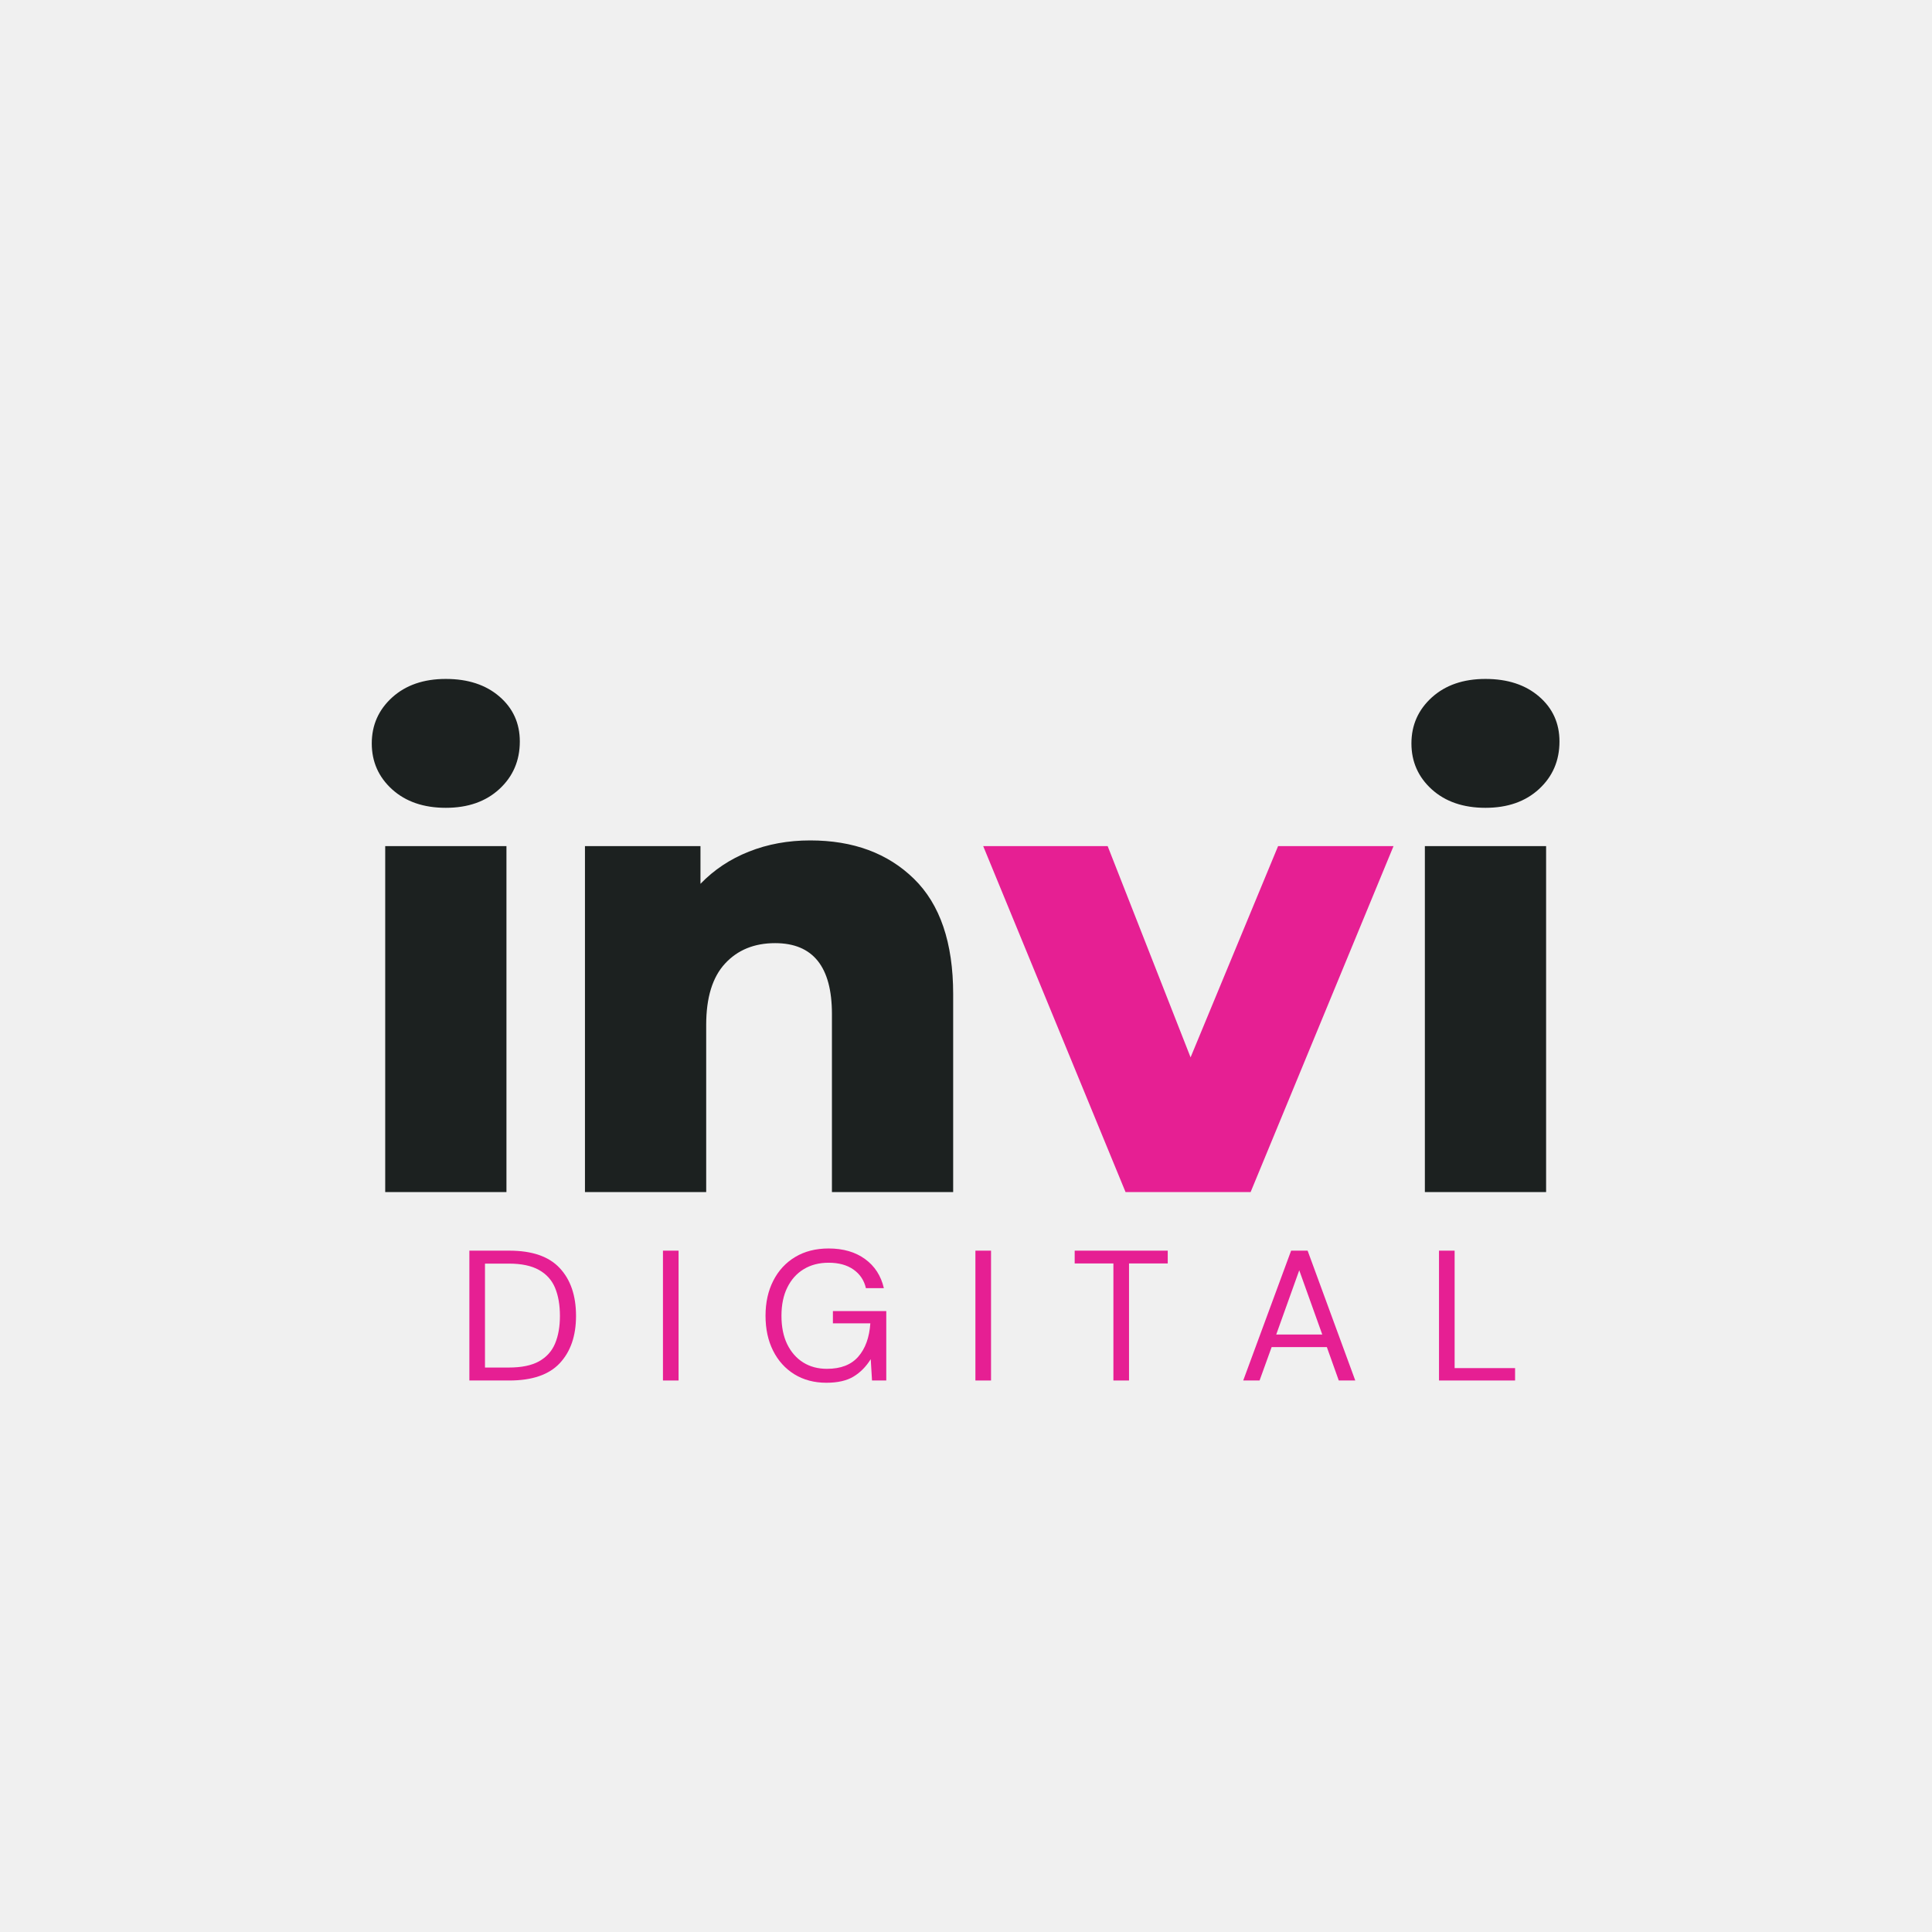
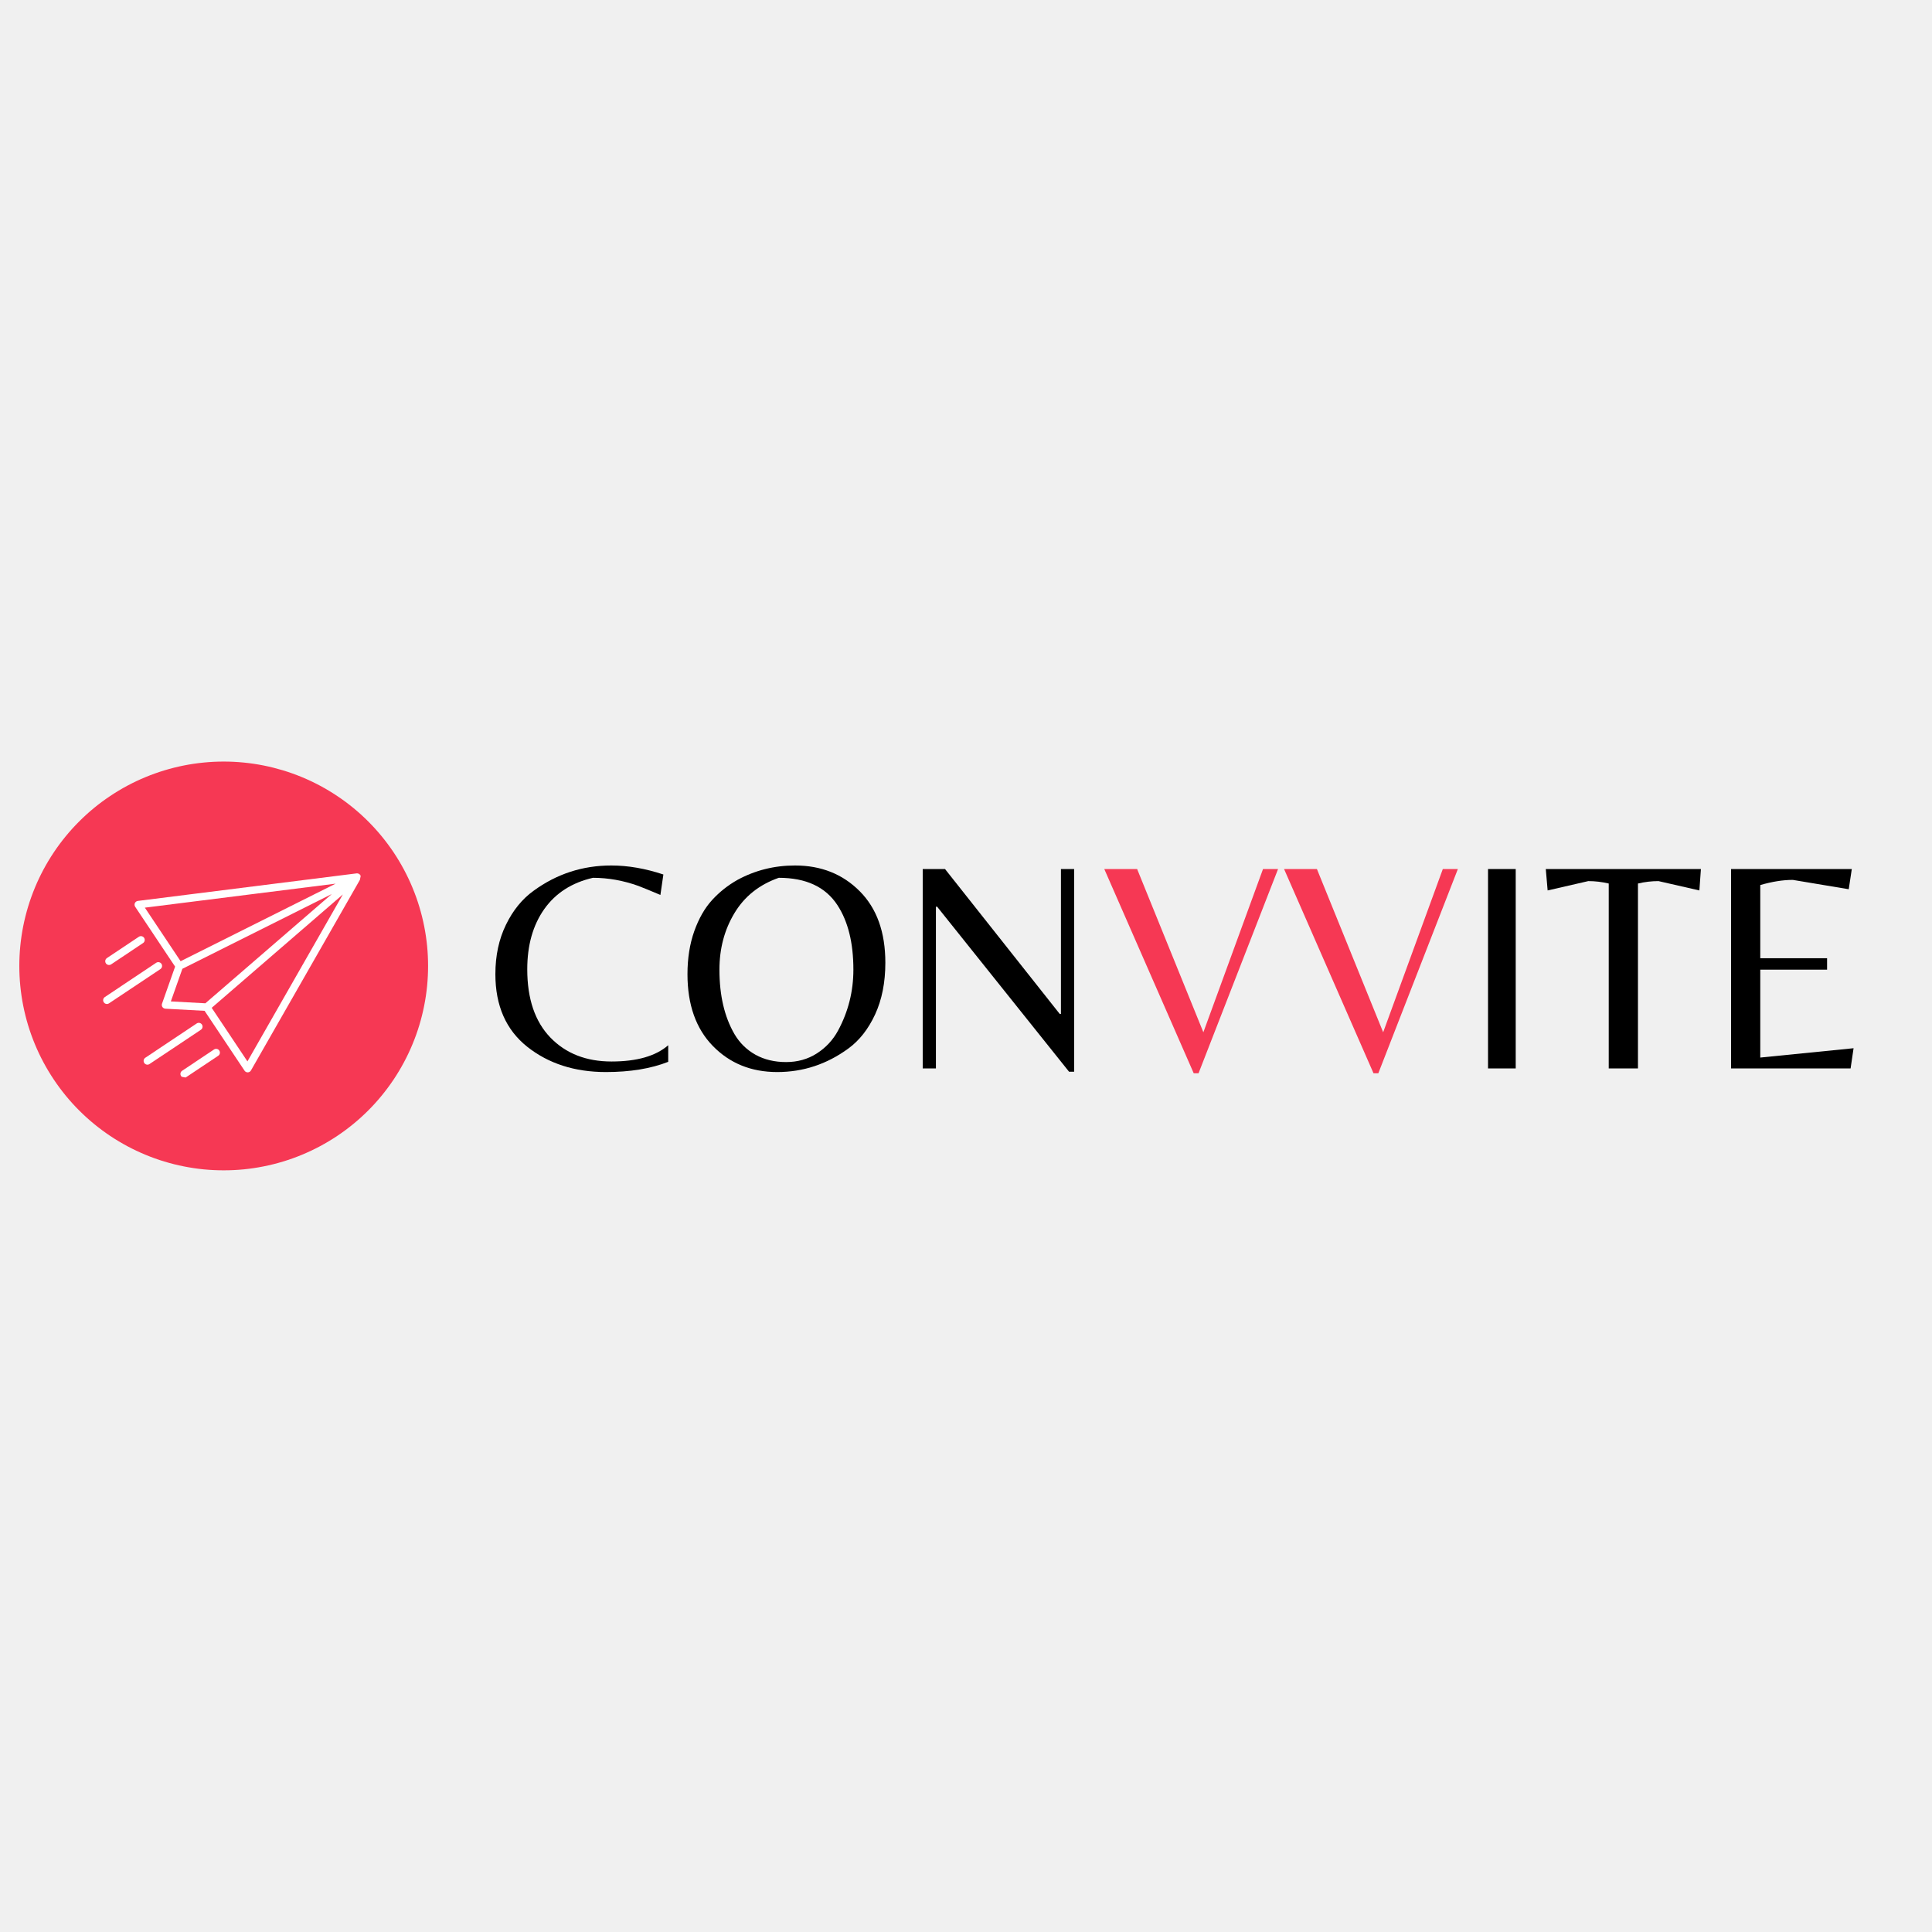
<svg xmlns="http://www.w3.org/2000/svg" width="500" zoomAndPan="magnify" viewBox="0 0 375 375" height="500" preserveAspectRatio="xMidYMid meet" version="1.0">
  <defs>
    <g />
+     <clipPath id="9ccfac7051">
+       <path d="M 3.75 147.82 L 83.629 147.82 L 83.629 227.699 L 3.75 227.699 Z M 3.75 147.82 " clip-rule="nonzero" />
+     </clipPath>
+     <clipPath id="35148a39a2">
+       <path d="M 26 169 L 71 169 L 71 209 L 26 209 Z M 26 169 " clip-rule="nonzero" />
+     </clipPath>
+     <clipPath id="2333577261">
+       <path d="M 25.504 160.684 L 70.094 169.586 L 61.191 214.176 L 16.602 205.273 Z M 25.504 160.684 " clip-rule="nonzero" />
+     </clipPath>
+     <clipPath id="b657027f9e">
+       <path d="M 25.504 160.684 L 70.094 169.586 L 61.191 214.176 L 16.602 205.273 Z M 25.504 160.684 " clip-rule="nonzero" />
+     </clipPath>
+     <clipPath id="555d3285a4">
+       <path d="M 20 186 L 32 186 L 32 195 L 20 195 Z M 20 186 " clip-rule="nonzero" />
+     </clipPath>
+     <clipPath id="4a9e1e3098">
+       <path d="M 25.504 160.684 L 70.094 169.586 L 61.191 214.176 L 16.602 205.273 Z M 25.504 160.684 " clip-rule="nonzero" />
+     </clipPath>
+     <clipPath id="503620e289">
+       <path d="M 25.504 160.684 L 70.094 169.586 L 61.191 214.176 L 16.602 205.273 Z M 25.504 160.684 " clip-rule="nonzero" />
+     </clipPath>
+     <clipPath id="7310cc005f">
+       <path d="M 20 181 L 29 181 L 29 188 L 20 188 Z M 20 181 " clip-rule="nonzero" />
+     </clipPath>
+     <clipPath id="13f1be8951">
+       <path d="M 25.504 160.684 L 70.094 169.586 L 61.191 214.176 L 16.602 205.273 Z M 25.504 160.684 " clip-rule="nonzero" />
+     </clipPath>
+     <clipPath id="4c00977972">
+       <path d="M 25.504 160.684 L 70.094 169.586 L 61.191 214.176 L 16.602 205.273 Z M 25.504 160.684 " clip-rule="nonzero" />
+     </clipPath>
+     <clipPath id="60285fccb3">
+       <path d="M 27 198 L 40 198 L 40 207 L 27 207 Z M 27 198 " clip-rule="nonzero" />
+     </clipPath>
+     <clipPath id="3a6418fadc">
+       <path d="M 25.504 160.684 L 70.094 169.586 L 61.191 214.176 L 16.602 205.273 Z M 25.504 160.684 " clip-rule="nonzero" />
+     </clipPath>
+     <clipPath id="ad79dc860c">
+       <path d="M 25.504 160.684 L 70.094 169.586 L 61.191 214.176 L 16.602 205.273 Z M 25.504 160.684 " clip-rule="nonzero" />
+     </clipPath>
+     <clipPath id="51a3bdf39f">
+       <path d="M 35 203 L 43 203 L 43 210 L 35 210 Z M 35 203 " clip-rule="nonzero" />
+     </clipPath>
+     <clipPath id="cc75c69a1e">
+       <path d="M 25.504 160.684 L 70.094 169.586 L 61.191 214.176 L 16.602 205.273 Z M 25.504 160.684 " clip-rule="nonzero" />
+     </clipPath>
+     <clipPath id="01781d0041">
+       <path d="M 25.504 160.684 L 70.094 169.586 L 61.191 214.176 L 16.602 205.273 Z M 25.504 160.684 " clip-rule="nonzero" />
+     </clipPath>
  </defs>
-   <g fill="#1c2120" fill-opacity="1">
-     <g transform="translate(67.20743, 231.375)">
-       <g>
-         <path d="M 7.562 -67.141 L 31.094 -67.141 L 31.094 0 L 7.562 0 Z M 19.328 -74.578 C 15.023 -74.578 11.551 -75.77 8.906 -78.156 C 6.27 -80.551 4.953 -83.523 4.953 -87.078 C 4.953 -90.629 6.27 -93.602 8.906 -96 C 11.551 -98.395 15.023 -99.594 19.328 -99.594 C 23.617 -99.594 27.082 -98.457 29.719 -96.188 C 32.363 -93.914 33.688 -91.004 33.688 -87.453 C 33.688 -83.734 32.363 -80.656 29.719 -78.219 C 27.082 -75.789 23.617 -74.578 19.328 -74.578 Z M 19.328 -74.578 " />
+   <g clip-path="url(#9ccfac7051)">
+     <path fill="#f63854" d="M 83.09 187.492 C 83.09 188.789 83.027 190.086 82.902 191.379 C 82.773 192.672 82.582 193.957 82.328 195.23 C 82.074 196.504 81.762 197.762 81.383 199.008 C 81.008 200.25 80.57 201.473 80.07 202.672 C 79.574 203.871 79.02 205.047 78.406 206.191 C 77.793 207.336 77.129 208.449 76.406 209.531 C 75.684 210.609 74.91 211.652 74.086 212.656 C 73.262 213.664 72.391 214.625 71.473 215.543 C 70.555 216.461 69.594 217.332 68.586 218.156 C 67.582 218.98 66.543 219.754 65.461 220.477 C 64.379 221.199 63.266 221.863 62.121 222.477 C 60.977 223.09 59.801 223.645 58.602 224.141 C 57.402 224.641 56.18 225.078 54.938 225.453 C 53.691 225.832 52.434 226.145 51.16 226.398 C 49.887 226.652 48.602 226.844 47.309 226.973 C 46.016 227.098 44.719 227.16 43.422 227.16 C 42.121 227.16 40.824 227.098 39.531 226.973 C 38.238 226.844 36.957 226.652 35.68 226.398 C 34.406 226.145 33.148 225.832 31.906 225.453 C 30.66 225.078 29.441 224.641 28.238 224.141 C 27.039 223.645 25.867 223.09 24.719 222.477 C 23.574 221.863 22.461 221.199 21.383 220.477 C 20.301 219.754 19.258 218.98 18.254 218.156 C 17.25 217.332 16.289 216.461 15.371 215.543 C 14.449 214.625 13.578 213.664 12.754 212.656 C 11.93 211.652 11.156 210.609 10.438 209.531 C 9.715 208.449 9.047 207.336 8.434 206.191 C 7.82 205.047 7.266 203.871 6.77 202.672 C 6.273 201.473 5.836 200.25 5.457 199.008 C 5.082 197.762 4.766 196.504 4.512 195.23 C 4.258 193.957 4.07 192.672 3.941 191.379 C 3.812 190.086 3.75 188.789 3.75 187.492 C 3.75 186.191 3.812 184.895 3.941 183.602 C 4.07 182.309 4.258 181.027 4.512 179.75 C 4.766 178.477 5.082 177.219 5.457 175.977 C 5.836 174.73 6.273 173.512 6.77 172.309 C 7.266 171.109 7.82 169.938 8.434 168.789 C 9.047 167.645 9.715 166.531 10.438 165.449 C 11.156 164.371 11.93 163.328 12.754 162.324 C 13.578 161.32 14.449 160.359 15.371 159.441 C 16.289 158.52 17.25 157.648 18.254 156.824 C 19.258 156 20.301 155.227 21.383 154.508 C 22.461 153.785 23.574 153.117 24.719 152.504 C 25.867 151.891 27.039 151.336 28.238 150.84 C 29.441 150.344 30.66 149.906 31.906 149.527 C 33.148 149.152 34.406 148.836 35.68 148.582 C 36.957 148.328 38.238 148.137 39.531 148.012 C 40.824 147.883 42.121 147.82 43.422 147.82 C 44.719 147.82 46.016 147.883 47.309 148.012 C 48.602 148.137 49.887 148.328 51.16 148.582 C 52.434 148.836 53.691 149.152 54.938 149.527 C 56.18 149.906 57.402 150.344 58.602 150.84 C 59.801 151.336 60.977 151.891 62.121 152.504 C 63.266 153.117 64.379 153.785 65.461 154.508 C 66.543 155.227 67.582 156 68.586 156.824 C 69.594 157.648 70.555 158.52 71.473 159.441 C 72.391 160.359 73.262 161.32 74.086 162.324 C 74.91 163.328 75.684 164.371 76.406 165.449 C 77.129 166.531 77.793 167.645 78.406 168.789 C 79.02 169.938 79.574 171.109 80.07 172.309 C 80.57 173.512 81.008 174.73 81.383 175.977 C 81.762 177.219 82.074 178.477 82.328 179.75 C 82.582 181.027 82.773 182.309 82.902 183.602 C 83.027 184.895 83.09 186.191 83.09 187.492 Z M 83.09 187.492 " fill-opacity="1" fill-rule="nonzero" />
+   </g>
+   <g clip-path="url(#35148a39a2)">
+     <g clip-path="url(#2333577261)">
+       <g clip-path="url(#b657027f9e)">
+         <path fill="#ffffff" d="M 69.922 169.848 C 69.77 169.613 69.496 169.492 69.223 169.523 L 26.758 174.867 C 26.504 174.898 26.289 175.059 26.18 175.289 C 26.074 175.52 26.098 175.789 26.238 176.004 L 33.988 187.621 L 31.449 194.809 C 31.371 195.027 31.402 195.27 31.527 195.461 C 31.656 195.652 31.871 195.773 32.102 195.789 L 39.711 196.199 L 47.465 207.816 C 47.574 207.98 47.742 208.09 47.93 208.129 C 47.984 208.141 48.043 208.145 48.098 208.145 C 48.352 208.133 48.586 207.996 48.711 207.773 L 69.949 170.617 C 70.086 170.375 70.078 170.078 69.922 169.848 Z M 28.117 176.176 L 65.148 171.516 L 35.055 186.57 Z M 35.398 188.043 L 64.395 173.535 L 39.863 194.738 L 33.16 194.375 Z M 48.027 206.016 L 41.09 195.617 L 66.547 173.613 Z M 48.027 206.016 " fill-opacity="1" fill-rule="nonzero" />
      </g>
    </g>
  </g>
-   <g fill="#1c2120" fill-opacity="1">
-     <g transform="translate(105.9779, 231.375)">
-       <g>
-         <path d="M 51.281 -68.25 C 59.625 -68.25 66.332 -65.77 71.406 -60.812 C 76.488 -55.863 79.031 -48.395 79.031 -38.406 L 79.031 0 L 55.5 0 L 55.5 -34.562 C 55.5 -43.727 51.82 -48.312 44.469 -48.312 C 40.426 -48.312 37.188 -46.988 34.75 -44.344 C 32.312 -41.707 31.094 -37.742 31.094 -32.453 L 31.094 0 L 7.562 0 L 7.562 -67.141 L 29.984 -67.141 L 29.984 -59.828 C 32.617 -62.555 35.754 -64.641 39.391 -66.078 C 43.023 -67.523 46.988 -68.25 51.281 -68.25 Z M 51.281 -68.25 " />
+   <g clip-path="url(#555d3285a4)">
+     <g clip-path="url(#4a9e1e3098)">
+       <g clip-path="url(#503620e289)">
+         <path fill="#ffffff" d="M 30.316 186.875 L 20.348 193.527 C 20.012 193.754 19.918 194.207 20.145 194.543 C 20.258 194.715 20.426 194.82 20.609 194.855 C 20.797 194.895 20.992 194.859 21.16 194.746 L 31.133 188.098 C 31.469 187.871 31.559 187.418 31.336 187.078 C 31.109 186.742 30.656 186.652 30.316 186.875 Z M 30.316 186.875 " fill-opacity="1" fill-rule="nonzero" />
      </g>
    </g>
  </g>
-   <g fill="#e61f93" fill-opacity="1">
-     <g transform="translate(192.1996, 231.375)">
-       <g>
-         <path d="M 78.281 -67.141 L 50.547 0 L 26.266 0 L -1.359 -67.141 L 22.797 -67.141 L 38.891 -26.141 L 55.875 -67.141 Z M 78.281 -67.141 " />
+   <g clip-path="url(#7310cc005f)">
+     <g clip-path="url(#13f1be8951)">
+       <g clip-path="url(#4c00977972)">
+         <path fill="#ffffff" d="M 27.766 183.047 C 28.102 182.824 28.191 182.367 27.969 182.031 C 27.742 181.695 27.289 181.602 26.949 181.828 L 20.754 185.961 C 20.418 186.188 20.328 186.641 20.551 186.98 C 20.664 187.148 20.836 187.254 21.02 187.289 C 21.203 187.328 21.402 187.293 21.57 187.184 Z M 27.766 183.047 " fill-opacity="1" fill-rule="nonzero" />
      </g>
    </g>
  </g>
-   <g fill="#1c2120" fill-opacity="1">
-     <g transform="translate(269.0043, 231.375)">
-       <g>
-         <path d="M 7.562 -67.141 L 31.094 -67.141 L 31.094 0 L 7.562 0 Z M 19.328 -74.578 C 15.023 -74.578 11.551 -75.77 8.906 -78.156 C 6.27 -80.551 4.953 -83.523 4.953 -87.078 C 4.953 -90.629 6.27 -93.602 8.906 -96 C 11.551 -98.395 15.023 -99.594 19.328 -99.594 C 23.617 -99.594 27.082 -98.457 29.719 -96.188 C 32.363 -93.914 33.688 -91.004 33.688 -87.453 C 33.688 -83.734 32.363 -80.656 29.719 -78.219 C 27.082 -75.789 23.617 -74.578 19.328 -74.578 Z M 19.328 -74.578 " />
+   <g clip-path="url(#60285fccb3)">
+     <g clip-path="url(#3a6418fadc)">
+       <g clip-path="url(#ad79dc860c)">
+         <path fill="#ffffff" d="M 39.191 198.859 C 38.965 198.523 38.512 198.43 38.176 198.656 L 28.203 205.309 C 27.867 205.531 27.777 205.988 28 206.324 C 28.113 206.492 28.285 206.602 28.469 206.637 C 28.652 206.676 28.852 206.641 29.02 206.527 L 38.988 199.879 C 39.328 199.652 39.418 199.195 39.191 198.859 Z M 39.191 198.859 " fill-opacity="1" fill-rule="nonzero" />
      </g>
    </g>
  </g>
-   <g fill="#e61f93" fill-opacity="1">
-     <g transform="translate(88.44753, 267.9538)">
-       <g>
-         <path d="M 2.656 0 L 2.656 -25.203 L 10.406 -25.203 C 14.844 -25.203 18.109 -24.07 20.203 -21.812 C 22.305 -19.562 23.359 -16.469 23.359 -12.531 C 23.359 -8.664 22.305 -5.609 20.203 -3.359 C 18.109 -1.117 14.844 0 10.406 0 Z M 5.688 -2.516 L 10.328 -2.516 C 12.773 -2.516 14.723 -2.914 16.172 -3.719 C 17.629 -4.531 18.672 -5.688 19.297 -7.188 C 19.922 -8.688 20.234 -10.469 20.234 -12.531 C 20.234 -14.645 19.922 -16.457 19.297 -17.969 C 18.672 -19.477 17.629 -20.641 16.172 -21.453 C 14.723 -22.273 12.773 -22.688 10.328 -22.688 L 5.688 -22.688 Z M 5.688 -2.516 " />
+   <g clip-path="url(#51a3bdf39f)">
+     <g clip-path="url(#cc75c69a1e)">
+       <g clip-path="url(#01781d0041)">
+         <path fill="#ffffff" d="M 41.543 203.703 L 35.348 207.836 C 35.012 208.062 34.918 208.516 35.145 208.855 C 35.258 209.023 35.426 209.129 35.609 209.168 C 35.797 209.203 35.992 209.172 36.164 209.059 L 42.355 204.926 C 42.695 204.699 42.785 204.246 42.559 203.906 C 42.336 203.57 41.879 203.48 41.543 203.703 Z M 41.543 203.703 " fill-opacity="1" fill-rule="nonzero" />
      </g>
    </g>
  </g>
-   <g fill="#e61f93" fill-opacity="1">
-     <g transform="translate(126.0232, 267.9538)">
+   <g fill="#000000" fill-opacity="1">
+     <g transform="translate(94.51192, 207.3808)">
      <g>
-         <path d="M 2.656 0 L 2.656 -25.203 L 5.688 -25.203 L 5.688 0 Z M 2.656 0 " />
+         <path d="M 23.094 0.703 C 17.051 0.703 11.961 -0.93 7.828 -4.203 C 3.703 -7.484 1.641 -12.18 1.641 -18.297 C 1.641 -21.879 2.32 -25.07 3.688 -27.875 C 5.051 -30.688 6.844 -32.891 9.062 -34.484 C 13.539 -37.754 18.566 -39.391 24.141 -39.391 C 27.379 -39.391 30.75 -38.805 34.25 -37.641 L 33.672 -33.672 C 31.836 -34.453 30.414 -35.035 29.406 -35.422 C 26.477 -36.473 23.535 -37 20.578 -37 C 16.484 -36.062 13.332 -34.035 11.125 -30.922 C 8.926 -27.805 7.828 -23.91 7.828 -19.234 C 7.828 -13.504 9.328 -9.086 12.328 -5.984 C 15.328 -2.891 19.281 -1.344 24.188 -1.344 C 29.102 -1.344 32.77 -2.395 35.188 -4.5 L 35.188 -1.281 C 31.832 0.039 27.801 0.703 23.094 0.703 Z M 23.094 0.703 " />
      </g>
    </g>
  </g>
-   <g fill="#e61f93" fill-opacity="1">
-     <g transform="translate(146.9004, 267.9538)">
+   <g fill="#000000" fill-opacity="1">
+     <g transform="translate(131.4543, 207.3808)">
      <g>
-         <path d="M 13.5 0.438 C 11.145 0.438 9.078 -0.109 7.297 -1.203 C 5.523 -2.297 4.145 -3.82 3.156 -5.781 C 2.176 -7.738 1.688 -10 1.688 -12.562 C 1.688 -15.133 2.188 -17.398 3.188 -19.359 C 4.188 -21.328 5.602 -22.863 7.438 -23.969 C 9.27 -25.07 11.438 -25.625 13.938 -25.625 C 16.77 -25.625 19.125 -24.941 21 -23.578 C 22.883 -22.211 24.102 -20.328 24.656 -17.922 L 21.172 -17.922 C 20.828 -19.441 20.023 -20.645 18.766 -21.531 C 17.516 -22.414 15.906 -22.859 13.938 -22.859 C 12.082 -22.859 10.473 -22.441 9.109 -21.609 C 7.742 -20.785 6.68 -19.602 5.922 -18.062 C 5.16 -16.531 4.781 -14.695 4.781 -12.562 C 4.781 -10.426 5.148 -8.586 5.891 -7.047 C 6.641 -5.516 7.676 -4.332 9 -3.5 C 10.32 -2.676 11.859 -2.266 13.609 -2.266 C 16.297 -2.266 18.32 -3.051 19.688 -4.625 C 21.062 -6.195 21.844 -8.352 22.031 -11.094 L 14.766 -11.094 L 14.766 -13.469 L 25.125 -13.469 L 25.125 0 L 22.359 0 L 22.109 -4.141 C 21.191 -2.672 20.07 -1.539 18.75 -0.75 C 17.438 0.039 15.688 0.438 13.5 0.438 Z M 13.5 0.438 " />
+         <path d="M 22.859 -39.391 C 27.922 -39.391 32.109 -37.723 35.422 -34.391 C 38.734 -31.066 40.391 -26.441 40.391 -20.516 C 40.391 -16.691 39.727 -13.348 38.406 -10.484 C 37.082 -7.629 35.348 -5.422 33.203 -3.859 C 29.035 -0.816 24.438 0.703 19.406 0.703 C 14.375 0.703 10.211 -0.977 6.922 -4.344 C 3.629 -7.719 1.984 -12.367 1.984 -18.297 C 1.984 -21.367 2.422 -24.145 3.297 -26.625 C 4.18 -29.102 5.332 -31.117 6.75 -32.672 C 8.176 -34.234 9.82 -35.539 11.688 -36.594 C 15.113 -38.457 18.836 -39.391 22.859 -39.391 Z M 11.109 -6.656 C 12.117 -4.945 13.477 -3.613 15.188 -2.656 C 16.906 -1.707 18.883 -1.234 21.125 -1.234 C 23.363 -1.234 25.359 -1.797 27.109 -2.922 C 28.867 -4.055 30.238 -5.535 31.219 -7.359 C 33.195 -11.023 34.188 -14.961 34.188 -19.172 C 34.188 -24.359 33.156 -28.531 31.094 -31.688 C 28.789 -35.227 24.992 -37 19.703 -37 C 15.922 -35.676 13.055 -33.395 11.109 -30.156 C 9.16 -26.926 8.188 -23.266 8.188 -19.172 C 8.188 -14.18 9.16 -10.008 11.109 -6.656 Z M 11.109 -6.656 " />
      </g>
    </g>
  </g>
-   <g fill="#e61f93" fill-opacity="1">
-     <g transform="translate(186.6714, 267.9538)">
+   <g fill="#000000" fill-opacity="1">
+     <g transform="translate(173.8329, 207.3808)">
      <g>
-         <path d="M 2.656 0 L 2.656 -25.203 L 5.688 -25.203 L 5.688 0 Z M 2.656 0 " />
+         <path d="M 34.656 0.641 L 33.672 0.641 L 8.062 -31.391 L 7.828 -31.391 L 7.828 0 L 5.266 0 L 5.266 -38.703 L 9.594 -38.703 L 31.859 -10.578 L 32.094 -10.578 L 32.094 -38.703 L 34.656 -38.703 Z M 34.656 0.641 " />
      </g>
    </g>
  </g>
-   <g fill="#e61f93" fill-opacity="1">
-     <g transform="translate(207.5485, 267.9538)">
+   <g fill="#f63854" fill-opacity="1">
+     <g transform="translate(213.7619, 207.3808)">
      <g>
-         <path d="M 8.562 0 L 8.562 -22.719 L 1.047 -22.719 L 1.047 -25.203 L 19.109 -25.203 L 19.109 -22.719 L 11.594 -22.719 L 11.594 0 Z M 8.562 0 " />
+         <path d="M 17.938 0.938 L 0.578 -38.703 L 6.953 -38.703 L 19.812 -7.016 L 31.391 -38.703 L 34.312 -38.703 L 18.875 0.938 Z M 17.938 0.938 " />
      </g>
    </g>
  </g>
-   <g fill="#e61f93" fill-opacity="1">
-     <g transform="translate(240.2298, 267.9538)">
+   <g fill="#f63854" fill-opacity="1">
+     <g transform="translate(248.6585, 207.3808)">
      <g>
-         <path d="M 1.078 0 L 10.375 -25.203 L 13.578 -25.203 L 22.828 0 L 19.625 0 L 17.312 -6.484 L 6.594 -6.484 L 4.25 0 Z M 7.484 -8.922 L 16.422 -8.922 L 11.953 -21.391 Z M 7.484 -8.922 " />
+         <path d="M 17.938 0.938 L 0.578 -38.703 L 6.953 -38.703 L 19.812 -7.016 L 31.391 -38.703 L 34.312 -38.703 L 18.875 0.938 Z M 17.938 0.938 " />
      </g>
    </g>
  </g>
-   <g fill="#e61f93" fill-opacity="1">
-     <g transform="translate(276.6539, 267.9538)">
+   <g fill="#000000" fill-opacity="1">
+     <g transform="translate(283.5588, 207.3808)">
      <g>
-         <path d="M 2.656 0 L 2.656 -25.203 L 5.688 -25.203 L 5.688 -2.406 L 17.422 -2.406 L 17.422 0 Z M 2.656 0 " />
+         <path d="M 10.641 -38.703 L 10.641 0 L 5.266 0 L 5.266 -38.703 Z M 10.641 -38.703 " />
+       </g>
+     </g>
+   </g>
+   <g fill="#000000" fill-opacity="1">
+     <g transform="translate(299.4581, 207.3808)">
+       <g>
+         <path d="M 18.469 0 L 12.797 0 L 12.797 -35.891 C 11.473 -36.203 10.148 -36.359 8.828 -36.359 L 0.938 -34.547 L 0.578 -38.703 L 30.688 -38.703 L 30.391 -34.547 L 22.453 -36.359 C 21.117 -36.359 19.789 -36.203 18.469 -35.891 Z M 18.469 0 " />
+       </g>
+     </g>
+   </g>
+   <g fill="#000000" fill-opacity="1">
+     <g transform="translate(330.7305, 207.3808)">
+       <g>
+         <path d="M 5.266 0 L 5.266 -38.703 L 28.703 -38.703 L 28.109 -34.781 L 17.25 -36.594 C 15.332 -36.594 13.227 -36.258 10.938 -35.594 L 10.938 -21.391 L 23.906 -21.391 L 23.906 -19.172 L 10.938 -19.172 L 10.938 -2.109 L 29.047 -3.922 L 28.469 0 Z M 5.266 0 " />
      </g>
    </g>
  </g>
</svg>
